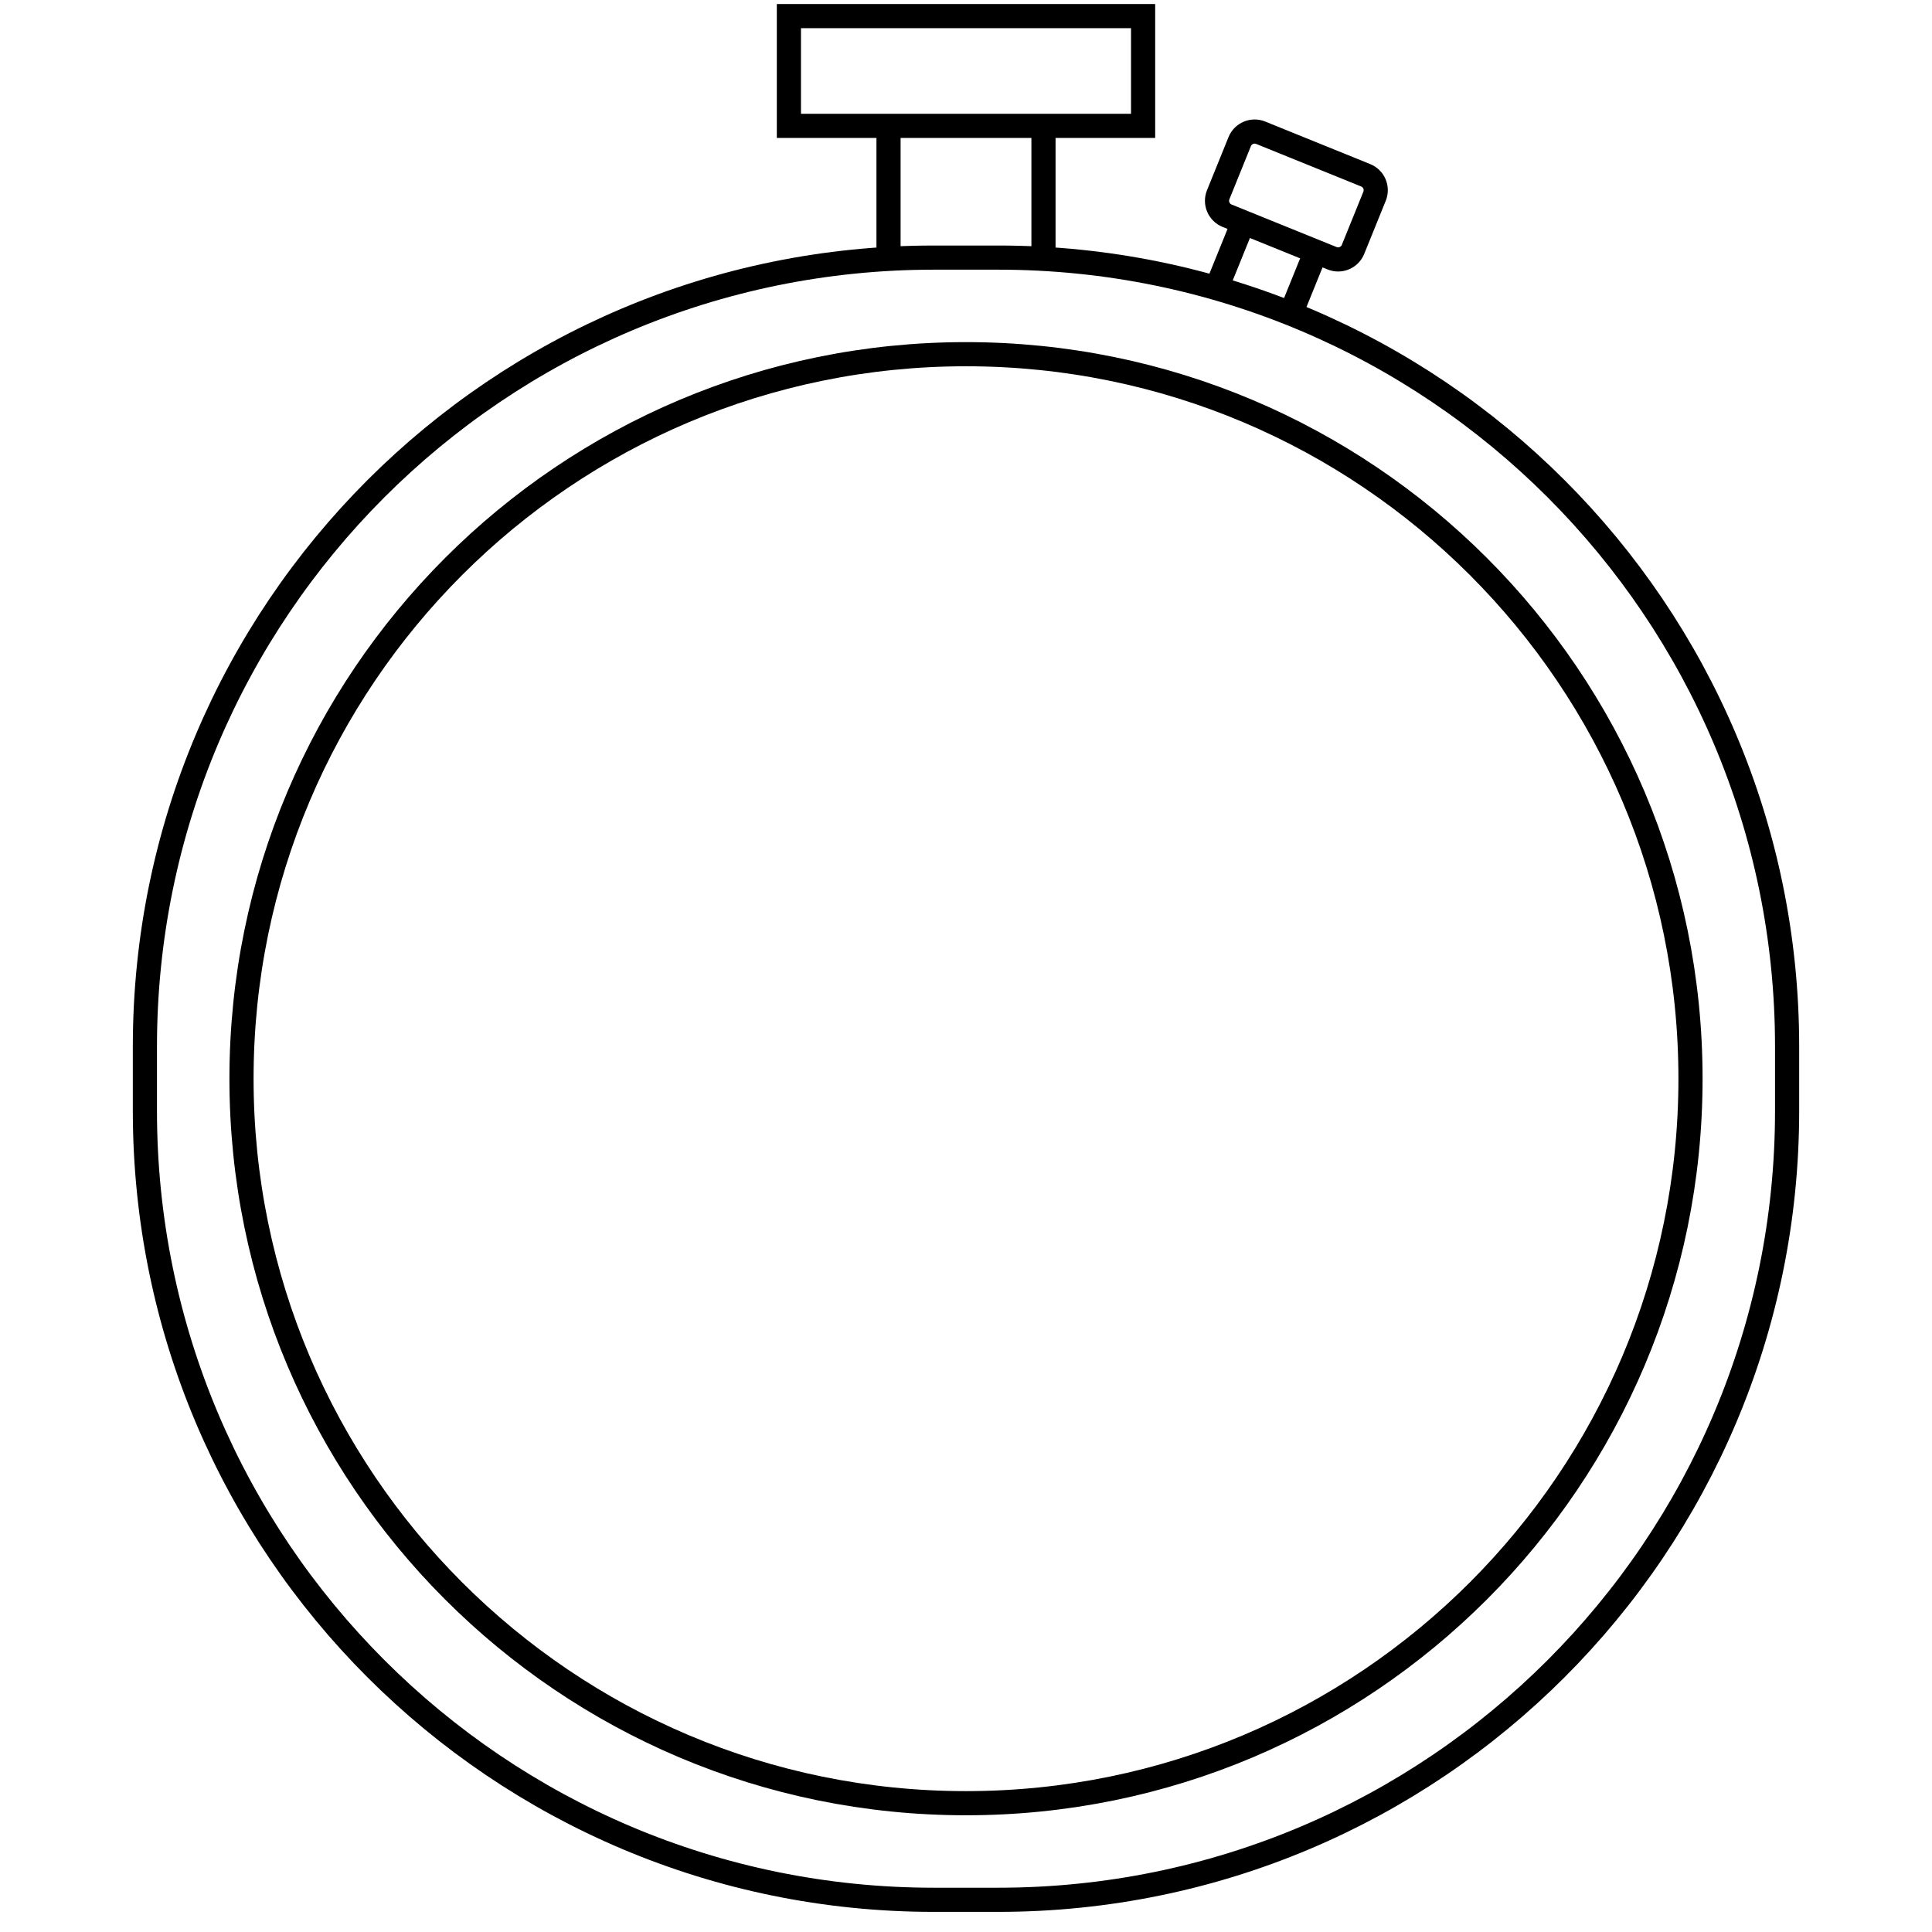
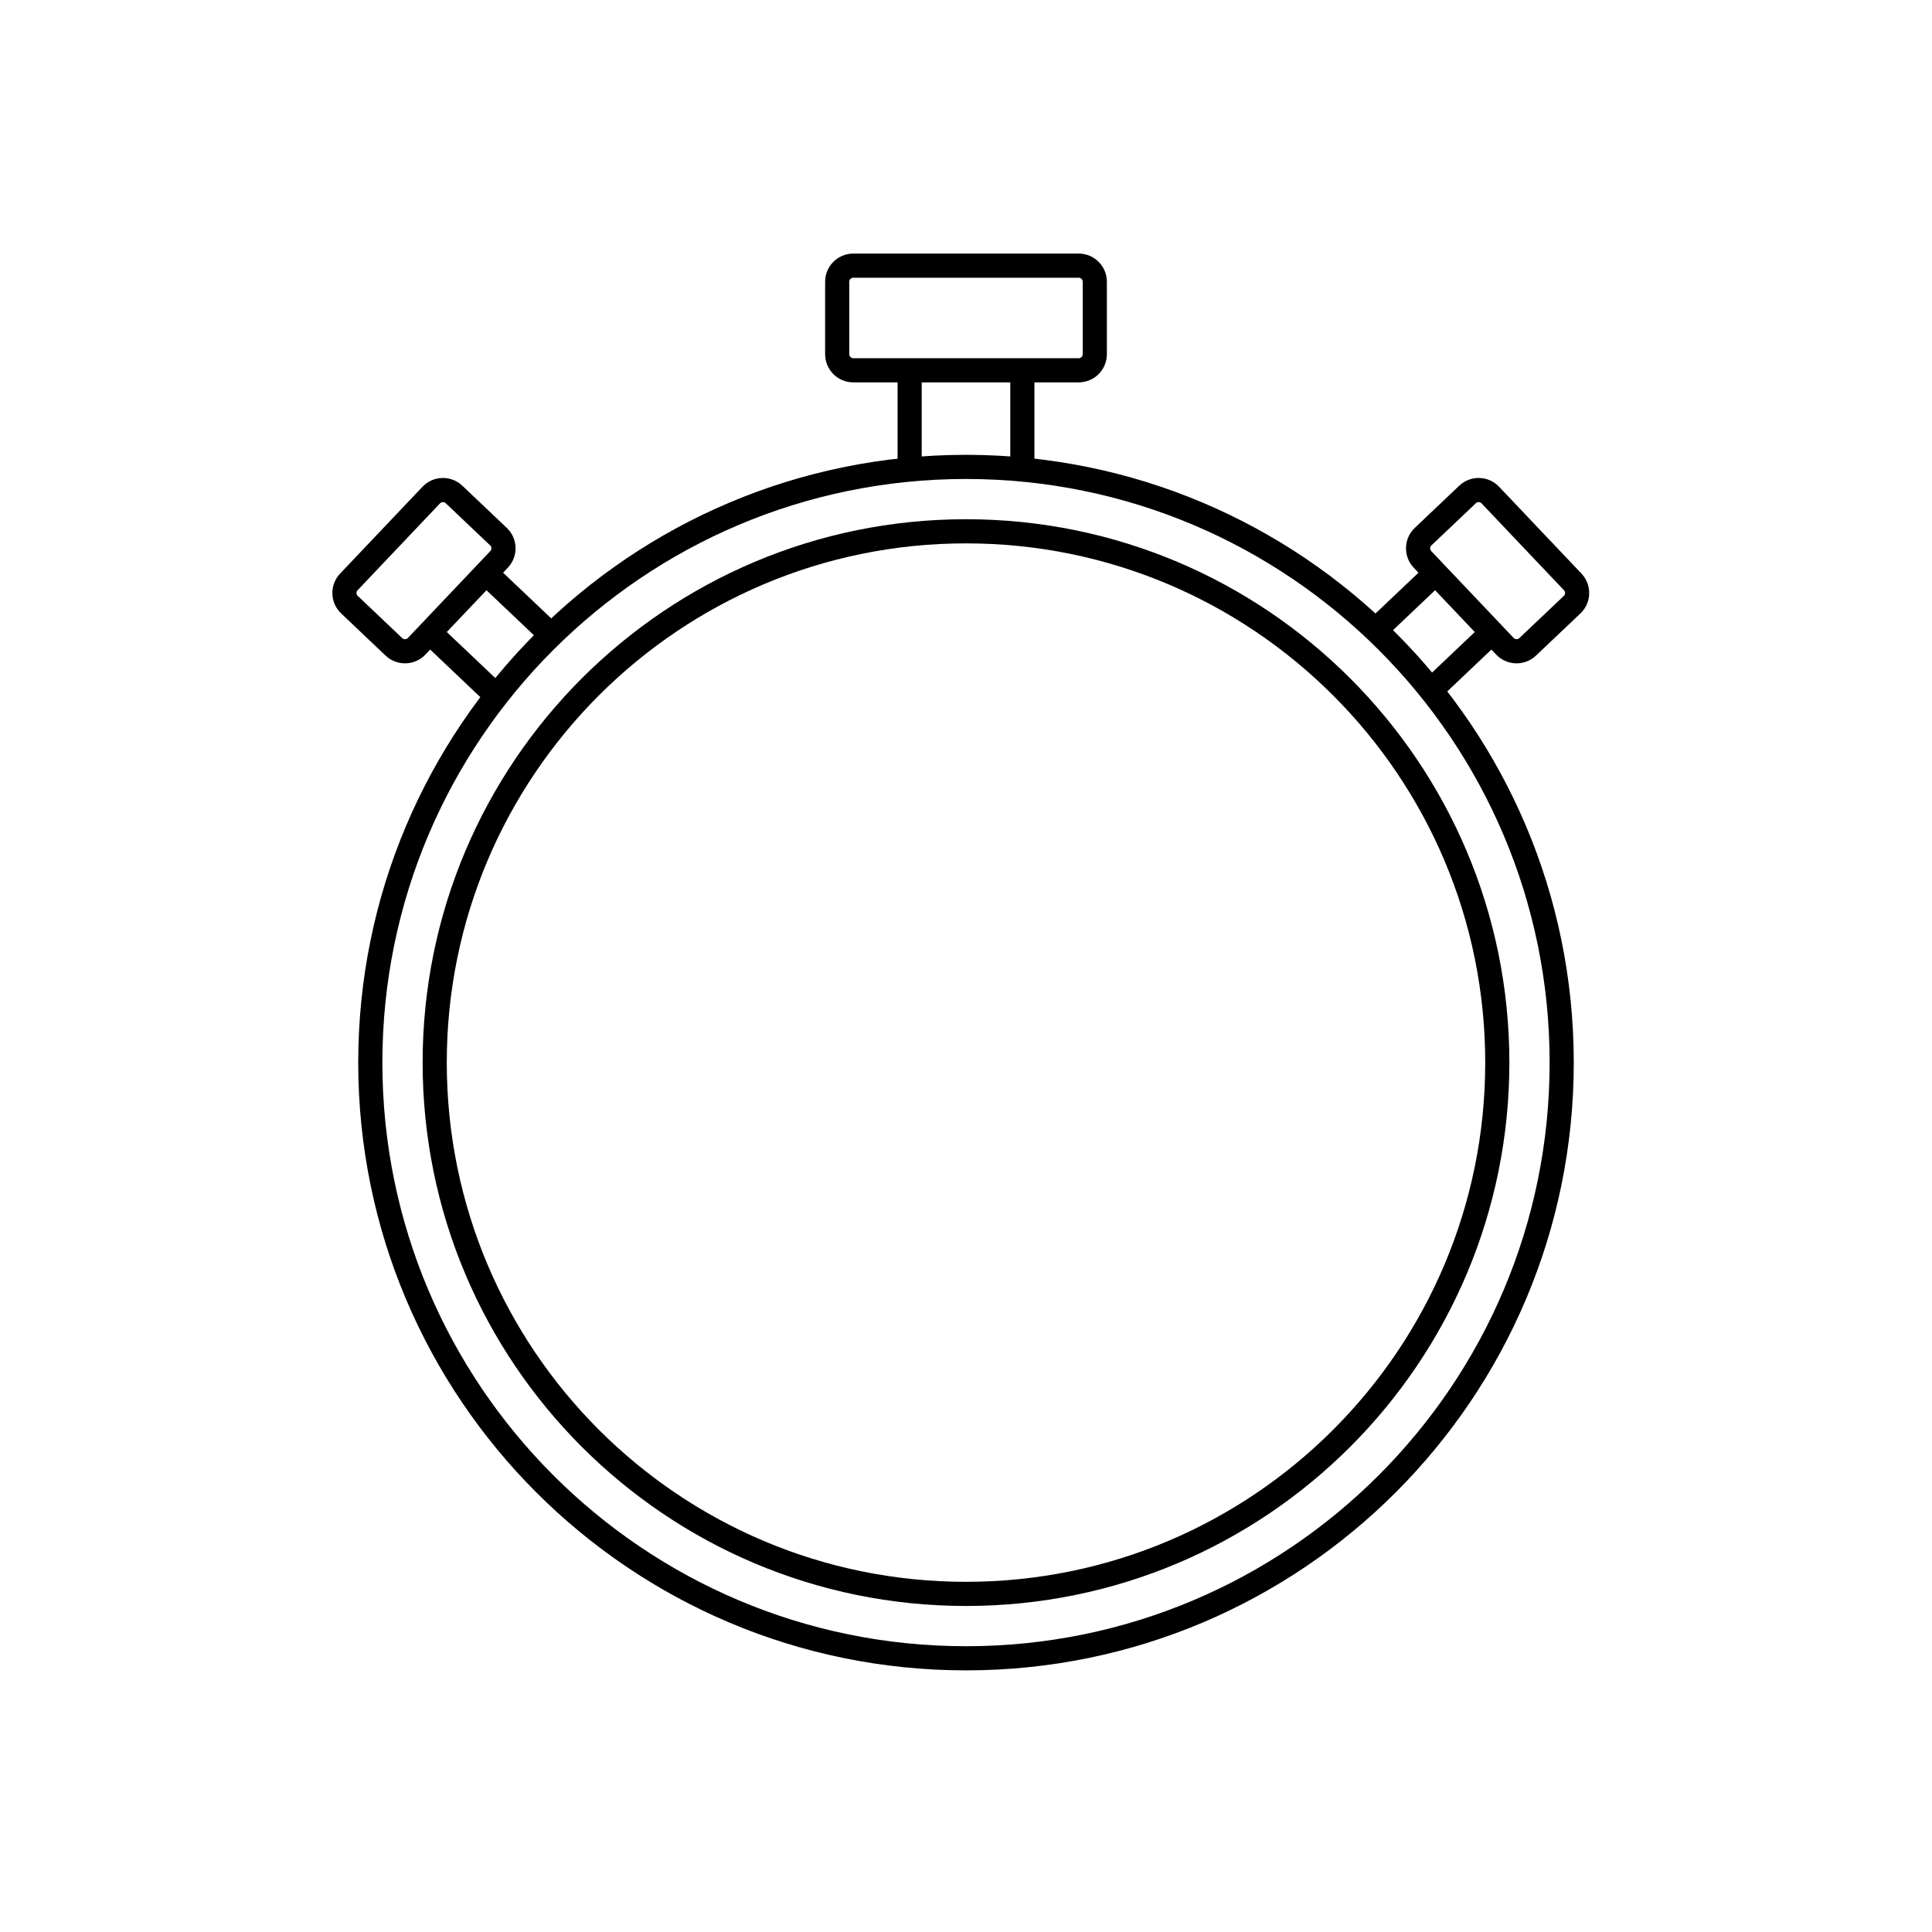
<svg xmlns="http://www.w3.org/2000/svg" width="120" height="120" viewBox="0 0 120 120" fill="none">
-   <path d="M55.188 7.818H49V1H71V7.818H64.812M55.188 7.818V16M55.188 7.818H64.812M64.812 7.818V16" stroke="black" stroke-width="1.5" />
-   <path d="M77.222 13.806L76.216 13.398C75.704 13.191 75.457 12.608 75.664 12.096L77.001 8.796C77.209 8.284 77.792 8.037 78.304 8.245L84.825 10.887C85.337 11.094 85.584 11.677 85.376 12.189L84.039 15.489C83.832 16.001 83.249 16.248 82.737 16.04L81.731 15.633M77.222 13.806L75.394 18.315M77.222 13.806L81.731 15.633M81.731 15.633L79.904 20.142" stroke="black" stroke-width="1.5" />
-   <path d="M9 69V65C9 37.938 30.938 16 58 16H62C89.062 16 111 37.938 111 65V69C111 96.062 89.062 118 62 118H58C30.938 118 9 96.062 9 69Z" stroke="black" stroke-width="1.5" />
-   <path d="M60 22C84.853 22 105 42.147 105 67C105 91.853 84.853 112 60 112C35.147 112 15 91.853 15 67C15 42.147 35.147 22 60 22Z" stroke="black" stroke-width="1.5" />
+   <path d="M56.5 23H53C52.448 23 52 22.552 52 22V17.5C52 16.948 52.448 16.5 53 16.5H67C67.552 16.5 68 16.948 68 17.5V22C68 22.552 67.552 23 67 23H63.5M56.5 23V29M56.5 23H63.5M63.5 23V29" stroke="black" stroke-width="1.5" />
+   <path d="M89.164 35.6L88.354 34.745C87.974 34.345 87.99 33.712 88.391 33.332L91.152 30.712C91.553 30.332 92.186 30.348 92.566 30.749L97.684 36.143C98.064 36.544 98.047 37.177 97.647 37.557L94.885 40.177C94.485 40.557 93.852 40.54 93.472 40.14L92.661 39.285M89.164 35.6L85.478 39.097M89.164 35.6L92.661 39.285M92.661 39.285L88.975 42.782" stroke="black" stroke-width="1.5" />
+   <path d="M30.188 35.6L30.998 34.745C31.378 34.345 31.362 33.712 30.961 33.332L28.2 30.712C27.799 30.332 27.166 30.348 26.786 30.749L21.668 36.143C21.288 36.544 21.304 37.177 21.705 37.557L24.466 40.177C24.867 40.557 25.5 40.54 25.88 40.14L26.691 39.285M30.188 35.6L33.873 39.097M30.188 35.6L26.691 39.285M26.691 39.285L30.377 42.782" stroke="black" stroke-width="1.5" />
+   <path d="M60 29C80.434 29 97 45.566 97 66C97 86.434 80.434 103 60 103C39.566 103 23 86.434 23 66C23 45.566 39.566 29 60 29Z" stroke="black" stroke-width="1.5" />
+   <path d="M60 33C78.225 33 93 47.775 93 66C93 84.225 78.225 99 60 99C41.775 99 27 84.225 27 66C27 47.775 41.775 33 60 33Z" stroke="black" stroke-width="1.5" />
</svg>
